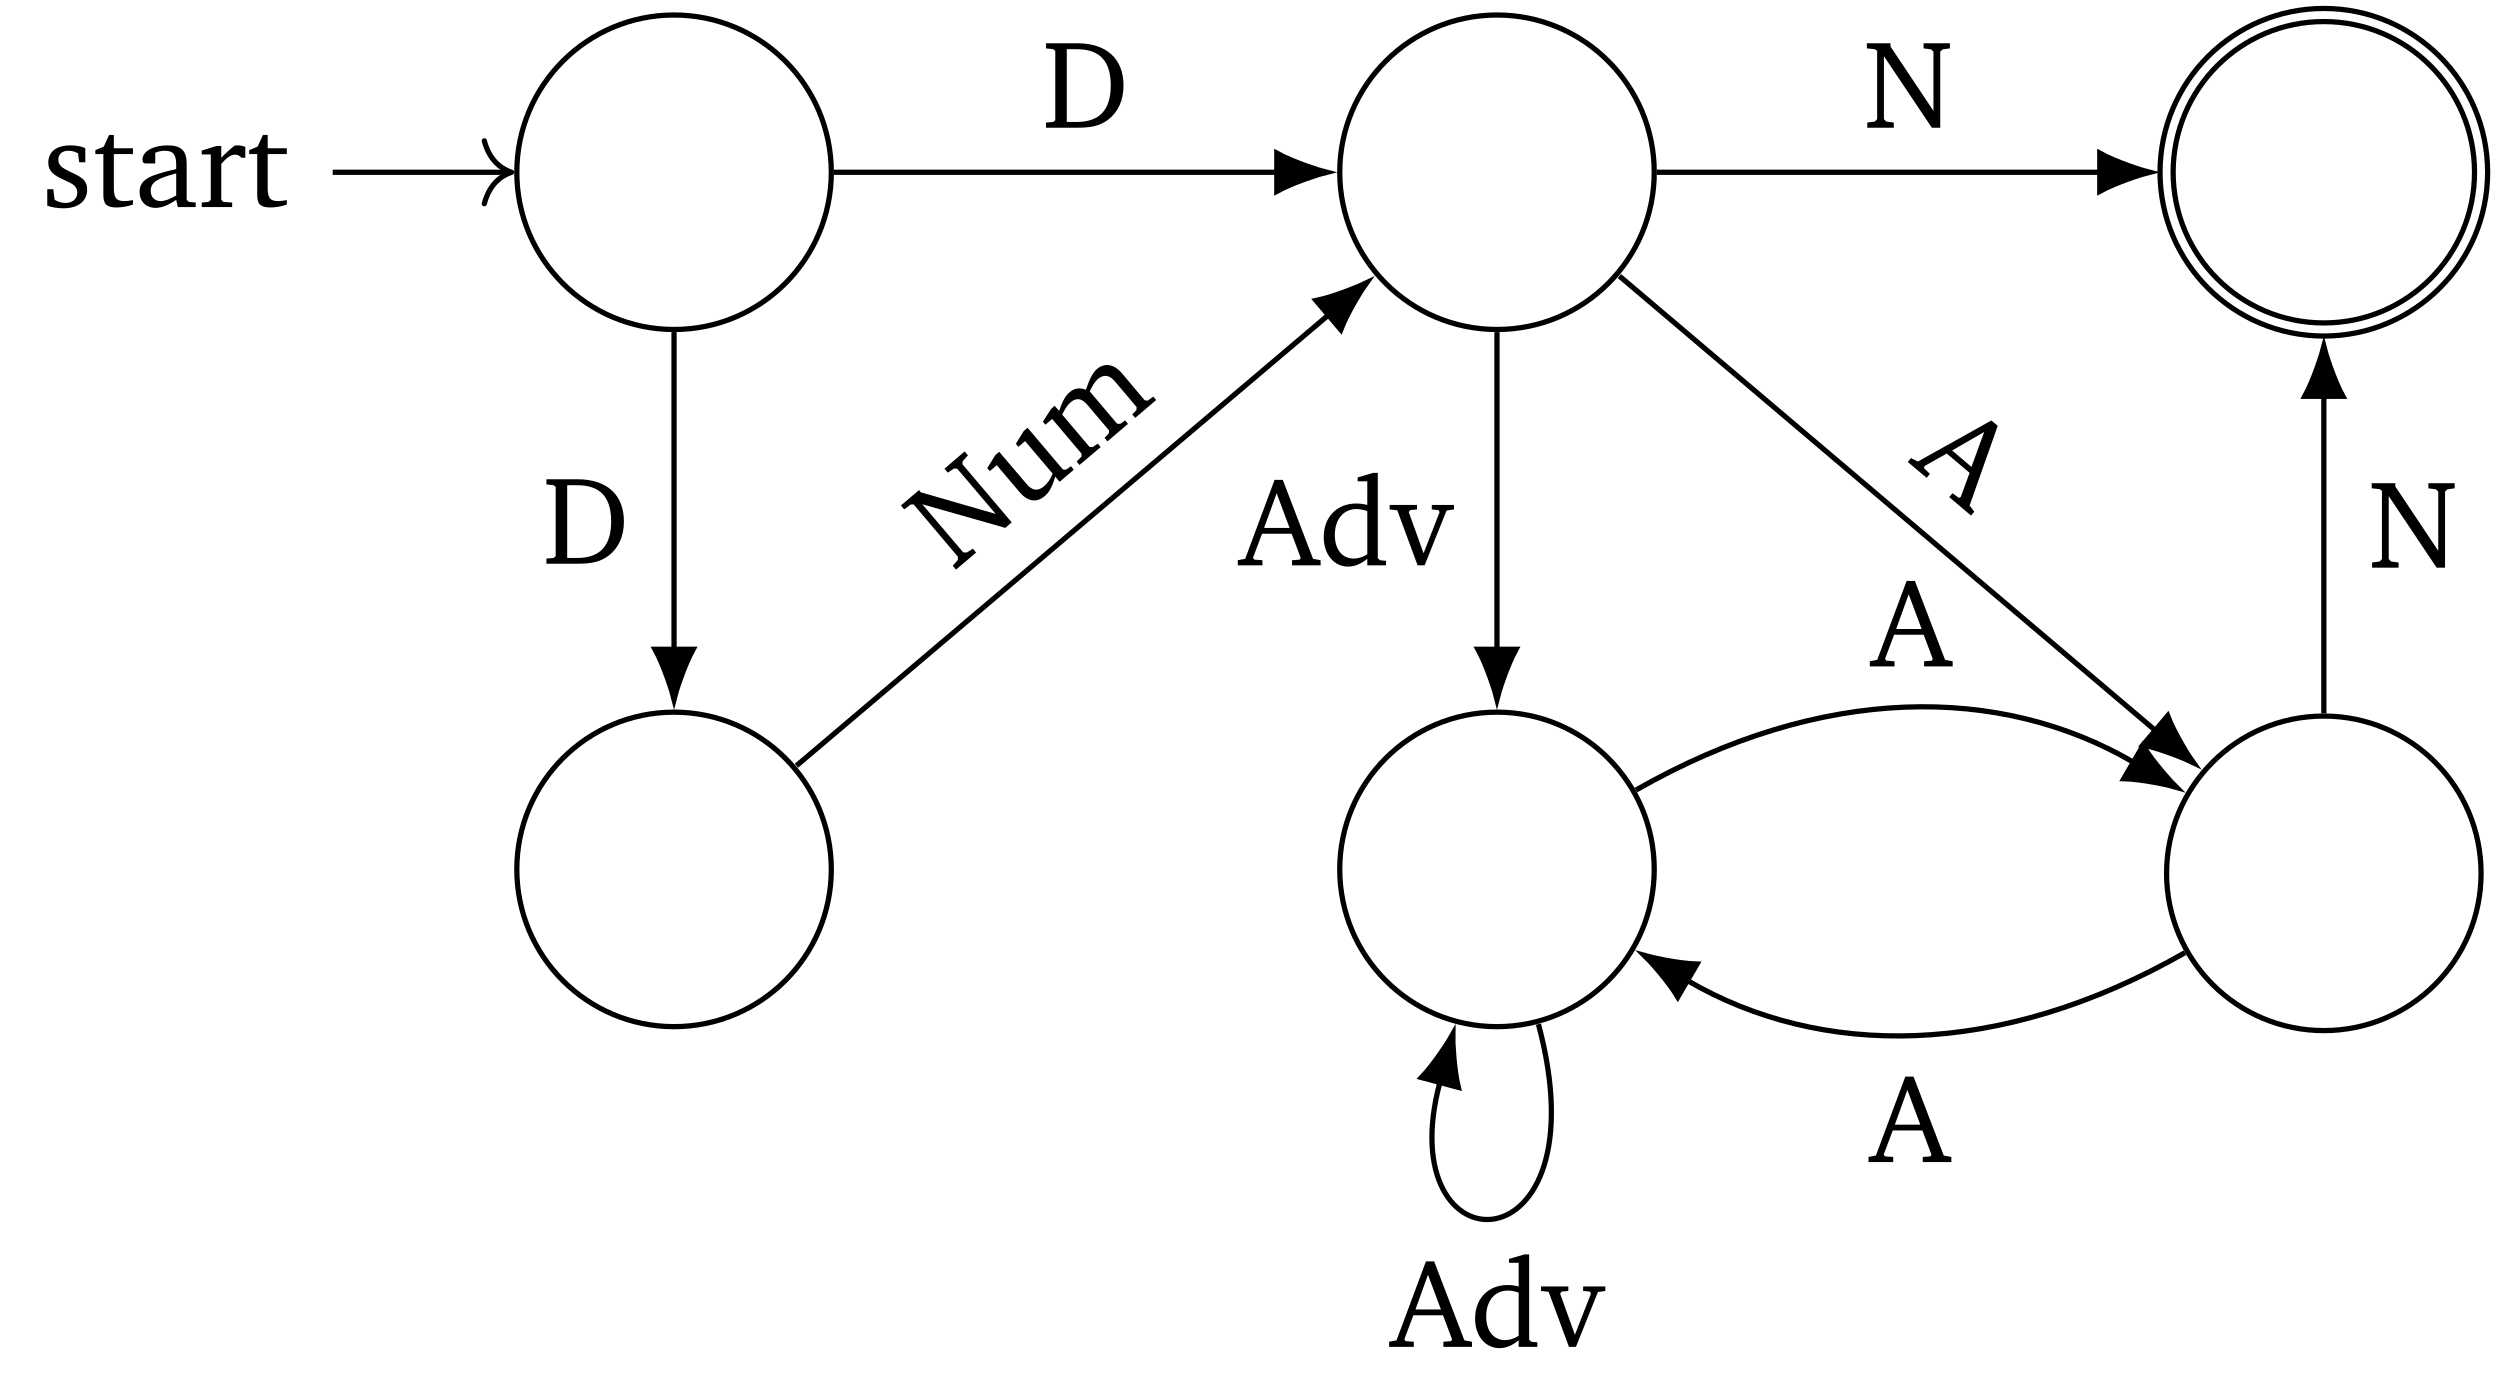
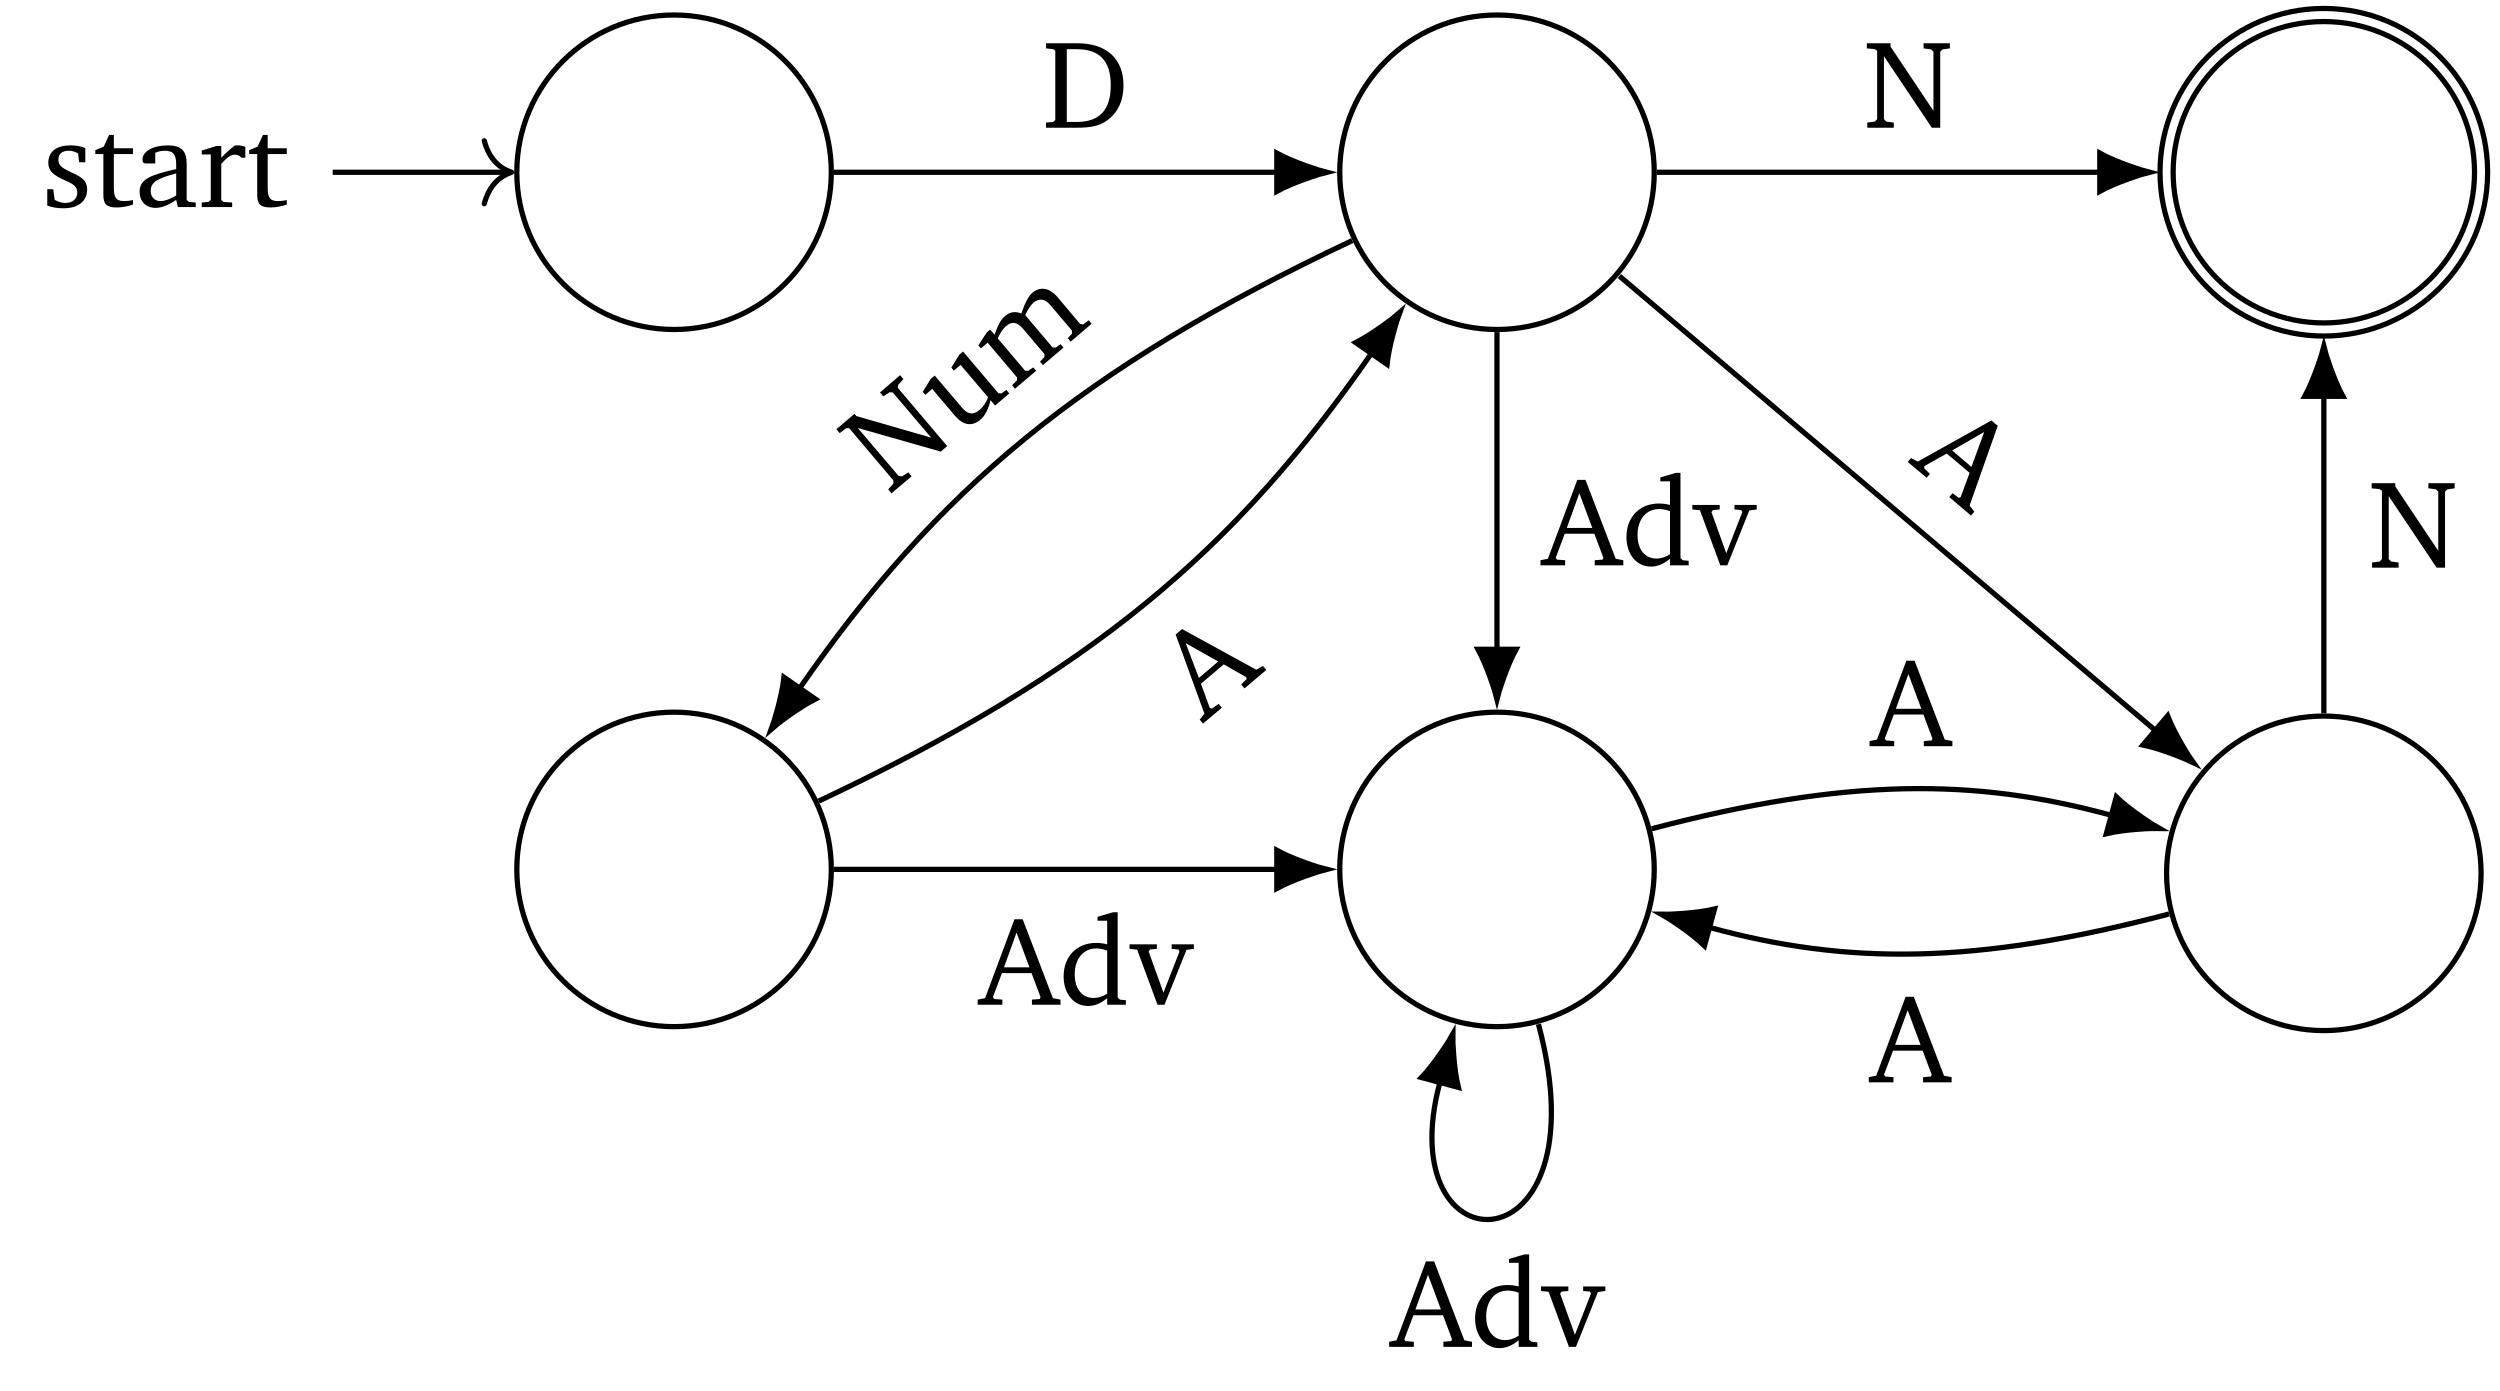
<svg xmlns="http://www.w3.org/2000/svg" xmlns:xlink="http://www.w3.org/1999/xlink" width="380.144pt" height="211.448pt" viewBox="0 0 190.072 105.724" version="1.1">
  <defs>
    <g>
      <symbol overflow="visible" id="glyph0-0">
        <path style="stroke:none;" d="" />
      </symbol>
      <symbol overflow="visible" id="glyph0-1">
        <path style="stroke:none;" d="M 3.297 -4.484 C 2.969 -4.625 2.594 -4.688 2.172 -4.688 C 1.078 -4.688 0.484 -4.203 0.484 -3.359 C 0.484 -2.719 0.906 -2.406 1.719 -2.047 C 2.344 -1.766 2.688 -1.594 2.688 -1.094 C 2.688 -0.641 2.344 -0.312 1.781 -0.312 C 1.516 -0.312 1.25 -0.391 0.969 -0.547 L 0.859 -1.359 L 0.406 -1.359 L 0.406 -0.109 C 0.734 0.016 1.156 0.094 1.641 0.094 C 2.766 0.094 3.438 -0.453 3.438 -1.344 C 3.438 -1.703 3.297 -1.984 3.062 -2.172 C 2.75 -2.422 2.391 -2.562 2.062 -2.719 C 1.516 -2.984 1.25 -3.188 1.25 -3.594 C 1.25 -4.031 1.531 -4.281 2.031 -4.281 C 2.266 -4.281 2.5 -4.219 2.75 -4.078 L 2.828 -3.406 L 3.297 -3.406 Z M 3.297 -4.484 " />
      </symbol>
      <symbol overflow="visible" id="glyph0-2">
        <path style="stroke:none;" d="M 0.844 -4.031 L 0.844 -0.938 C 0.844 -0.266 1.047 0.031 1.844 0.031 C 2.203 0.031 2.641 -0.031 3.094 -0.188 L 3.094 -0.531 C 2.875 -0.484 2.656 -0.453 2.422 -0.453 C 1.766 -0.453 1.641 -0.781 1.641 -1.5 L 1.641 -4.031 L 3.094 -4.031 L 3.094 -4.469 L 1.641 -4.469 L 1.641 -5.484 L 1.281 -5.484 L 0.875 -4.594 L 0.234 -4.328 L 0.234 -4.031 Z M 0.844 -4.031 " />
      </symbol>
      <symbol overflow="visible" id="glyph0-3">
        <path style="stroke:none;" d="M 3.188 -0.547 L 3.312 0 L 4.672 0 L 4.672 -0.344 L 4.156 -0.391 L 3.984 -0.547 L 3.984 -3.312 C 3.984 -4.281 3.562 -4.688 2.562 -4.688 C 1.359 -4.688 0.625 -4.203 0.625 -3.609 C 0.625 -3.391 0.703 -3.312 0.922 -3.312 L 1.594 -3.312 L 1.594 -4.125 C 1.844 -4.234 2.078 -4.281 2.312 -4.281 C 3 -4.281 3.188 -3.953 3.188 -3.203 L 3.188 -2.891 C 1.281 -2.438 0.406 -2.156 0.406 -1.156 C 0.406 -0.438 0.875 0.062 1.625 0.062 C 2.078 0.062 2.594 -0.141 3.188 -0.547 Z M 3.188 -0.875 C 2.719 -0.609 2.328 -0.453 2.016 -0.453 C 1.531 -0.453 1.25 -0.766 1.25 -1.234 C 1.25 -1.938 1.844 -2.188 3.188 -2.562 Z M 3.188 -0.875 " />
      </symbol>
      <symbol overflow="visible" id="glyph0-4">
        <path style="stroke:none;" d="M 0.281 0 L 2.594 0 L 2.594 -0.344 L 1.922 -0.391 L 1.766 -0.547 L 1.766 -3.281 C 2.156 -3.734 2.484 -3.984 2.797 -3.984 C 3 -3.984 3.172 -3.906 3.297 -3.75 L 3.594 -3.75 L 3.594 -4.578 C 3.391 -4.656 3.219 -4.688 3.016 -4.688 C 2.938 -4.688 2.859 -4.688 2.781 -4.672 C 2.438 -4.406 2.094 -4.094 1.766 -3.75 L 1.766 -4.641 L 1.391 -4.641 L 0.281 -4.297 L 0.281 -4 L 0.969 -4 L 0.969 -0.547 L 0.797 -0.391 L 0.281 -0.344 Z M 0.281 0 " />
      </symbol>
      <symbol overflow="visible" id="glyph0-5">
        <path style="stroke:none;" d="M 2.672 -6.422 L 0.312 -6.422 L 0.312 -6.031 L 0.859 -5.969 L 1.016 -5.844 L 1.016 -0.578 L 0.859 -0.438 L 0.312 -0.391 L 0.312 0 L 2.672 0 C 3.641 0 4.359 -0.109 5.016 -0.594 C 5.797 -1.188 6.203 -2.078 6.203 -3.219 C 6.203 -5.219 4.938 -6.422 2.672 -6.422 Z M 1.891 -5.969 L 2.641 -5.969 C 4.391 -5.969 5.234 -5.078 5.234 -3.219 C 5.234 -1.359 4.391 -0.438 2.641 -0.438 L 1.891 -0.438 Z M 1.891 -5.969 " />
      </symbol>
      <symbol overflow="visible" id="glyph0-6">
        <path style="stroke:none;" d="M 0.281 0 L 2.297 0 L 2.297 -0.391 L 1.719 -0.469 L 1.547 -0.656 L 1.547 -5.438 L 5.188 0 L 5.828 0 L 5.828 -5.781 L 6 -5.953 L 6.562 -6.031 L 6.562 -6.422 L 4.562 -6.422 L 4.562 -6.031 L 5.141 -5.953 L 5.312 -5.781 L 5.312 -1.281 L 2.047 -6.172 L 2.047 -6.422 L 0.25 -6.422 L 0.25 -6.031 L 0.859 -5.969 L 1.031 -5.844 L 1.031 -0.656 L 0.859 -0.469 L 0.281 -0.391 Z M 0.281 0 " />
      </symbol>
      <symbol overflow="visible" id="glyph0-7">
        <path style="stroke:none;" d="M 2.719 -6.5 L 0.484 -0.5 L -0.078 -0.391 L -0.078 0 L 1.797 0 L 1.797 -0.391 L 1.172 -0.438 L 1.078 -0.578 L 1.766 -2.406 L 4.016 -2.406 L 4.703 -0.578 L 4.641 -0.438 L 4.047 -0.391 L 4.047 0 L 6.219 0 L 6.219 -0.391 L 5.641 -0.5 L 3.344 -6.5 Z M 2.875 -5.484 L 3.859 -2.844 L 1.922 -2.844 Z M 2.875 -5.484 " />
      </symbol>
      <symbol overflow="visible" id="glyph0-8">
        <path style="stroke:none;" d="M 3.656 -6.391 L 3.656 -4.594 C 3.359 -4.672 3.078 -4.703 2.812 -4.703 C 1.359 -4.703 0.344 -3.688 0.344 -2.156 C 0.344 -0.812 1.141 0.094 2.188 0.094 C 2.719 0.094 3.172 -0.109 3.656 -0.5 L 3.656 0 L 5.078 0 L 5.078 -0.344 L 4.625 -0.391 L 4.453 -0.547 L 4.453 -7.031 L 4.094 -7.031 L 2.922 -6.688 L 2.922 -6.391 Z M 3.656 -0.844 C 3.312 -0.625 2.969 -0.516 2.625 -0.516 C 1.766 -0.516 1.188 -1.188 1.188 -2.312 C 1.188 -3.516 1.859 -4.281 2.828 -4.281 C 3.047 -4.281 3.344 -4.234 3.656 -4.125 Z M 3.656 -0.844 " />
      </symbol>
      <symbol overflow="visible" id="glyph0-9">
        <path style="stroke:none;" d="M -0.047 -4.594 L -0.047 -4.25 L 0.531 -4.188 L 2.078 0 L 2.609 0 L 4.281 -4.172 L 4.844 -4.25 L 4.844 -4.594 L 3.156 -4.594 L 3.156 -4.25 L 3.672 -4.203 L 3.75 -4.047 L 2.531 -0.922 L 1.406 -4.047 L 1.516 -4.203 L 2.031 -4.25 L 2.031 -4.594 Z M -0.047 -4.594 " />
      </symbol>
      <symbol overflow="visible" id="glyph1-0">
        <path style="stroke:none;" d="" />
      </symbol>
      <symbol overflow="visible" id="glyph1-1">
-         <path style="stroke:none;" d="M 6.297 -3.203 L 0.703 -0.078 L 0.188 -0.344 L -0.062 -0.047 L 1.375 1.156 L 1.625 0.859 L 1.188 0.438 L 1.203 0.266 L 2.906 -0.688 L 4.641 0.781 L 3.969 2.609 L 3.828 2.688 L 3.344 2.328 L 3.094 2.625 L 4.75 4.031 L 5 3.734 L 4.641 3.266 L 6.781 -2.797 Z M 5.75 -2.328 L 4.781 0.328 L 3.312 -0.922 Z M 5.75 -2.328 " />
+         <path style="stroke:none;" d="M 0.219 -0.188 L 1.75 -1.484 L 1.5 -1.781 L 1.031 -1.484 L 0.766 -1.5 L -2.344 -5.156 L 3.969 -3.359 L 4.453 -3.781 L 0.703 -8.203 L 0.734 -8.438 L 1.125 -8.875 L 0.875 -9.172 L -0.656 -7.859 L -0.406 -7.562 L 0.078 -7.875 L 0.312 -7.859 L 3.234 -4.422 L -2.453 -6.062 L -2.594 -6.234 L -3.969 -5.062 L -3.719 -4.766 L -3.219 -5.141 L -3 -5.141 L 0.359 -1.172 L 0.359 -0.922 L -0.031 -0.484 Z M 0.219 -0.188 " />
+       </symbol>
+       <symbol overflow="visible" id="glyph1-2">
+         <path style="stroke:none;" d="M -2.016 -4.469 L -2.625 -3.484 L -2.438 -3.25 L -1.906 -3.703 L -0.172 -1.656 C 0.453 -0.922 1.125 -0.828 1.75 -1.359 C 2.109 -1.656 2.359 -2.156 2.531 -2.844 L 2.875 -2.438 L 3.953 -3.359 L 3.734 -3.625 L 3.359 -3.359 L 3.125 -3.375 L 0.438 -6.547 L 0.156 -6.312 L -0.453 -5.328 L -0.266 -5.094 L 0.25 -5.531 L 2.344 -3.062 C 2.188 -2.656 1.969 -2.344 1.703 -2.109 C 1.203 -1.688 0.781 -1.766 0.344 -2.297 L -1.719 -4.719 Z M -2.016 -4.469 " />
+       </symbol>
+       <symbol overflow="visible" id="glyph1-3">
+         <path style="stroke:none;" d="M 0.703 -5.906 C 0.25 -6.094 -0.172 -6.031 -0.531 -5.719 C -0.844 -5.469 -1.094 -5 -1.328 -4.297 L -1.672 -4.688 L -1.938 -4.453 L -2.562 -3.484 L -2.375 -3.25 L -1.859 -3.688 L 0.375 -1.047 L 0.375 -0.828 L 0 -0.453 L 0.219 -0.188 L 1.828 -1.547 L 1.609 -1.812 L 1.219 -1.547 L 0.984 -1.562 L -1.094 -4.016 C -0.891 -4.438 -0.703 -4.75 -0.453 -4.953 C -0.016 -5.328 0.391 -5.266 0.828 -4.75 L 2.469 -2.812 L 2.453 -2.594 L 2.125 -2.25 L 2.344 -1.984 L 3.906 -3.312 L 3.688 -3.578 L 3.312 -3.312 L 3.078 -3.328 L 1 -5.781 C 1.188 -6.203 1.391 -6.516 1.609 -6.719 C 2.062 -7.094 2.484 -7.047 2.922 -6.531 L 4.562 -4.594 L 4.547 -4.359 L 4.234 -4.031 L 4.453 -3.766 L 6.047 -5.125 L 5.828 -5.391 L 5.406 -5.078 L 5.172 -5.109 L 3.438 -7.172 C 2.812 -7.891 2.109 -7.969 1.531 -7.469 C 1.25 -7.234 0.969 -6.703 0.703 -5.906 Z M 0.703 -5.906 " />
+       </symbol>
+       <symbol overflow="visible" id="glyph1-4">
+         <path style="stroke:none;" d="M -2.141 -6.719 L 0.047 -0.703 L -0.312 -0.25 L -0.062 0.047 L 1.375 -1.156 L 1.125 -1.453 L 0.625 -1.094 L 0.453 -1.141 L -0.219 -2.984 L 1.516 -4.453 L 3.219 -3.484 L 3.266 -3.344 L 2.844 -2.922 L 3.094 -2.625 L 4.75 -4.031 L 4.5 -4.328 L 3.984 -4.047 L -1.656 -7.141 Z M -1.375 -6.062 L 1.094 -4.672 L -0.375 -3.422 Z M -1.375 -6.062 " />
      </symbol>
      <symbol overflow="visible" id="glyph2-0">
        <path style="stroke:none;" d="" />
      </symbol>
      <symbol overflow="visible" id="glyph2-1">
-         <path style="stroke:none;" d="M 0.219 -0.188 L 1.75 -1.484 L 1.5 -1.781 L 1.031 -1.484 L 0.766 -1.5 L -2.344 -5.156 L 3.969 -3.359 L 4.453 -3.781 L 0.703 -8.203 L 0.734 -8.438 L 1.125 -8.875 L 0.875 -9.172 L -0.656 -7.859 L -0.406 -7.562 L 0.078 -7.875 L 0.312 -7.859 L 3.234 -4.422 L -2.453 -6.062 L -2.594 -6.234 L -3.969 -5.062 L -3.719 -4.766 L -3.219 -5.141 L -3 -5.141 L 0.359 -1.172 L 0.359 -0.922 L -0.031 -0.484 Z M 0.219 -0.188 " />
-       </symbol>
-       <symbol overflow="visible" id="glyph2-2">
-         <path style="stroke:none;" d="M -2.016 -4.469 L -2.625 -3.484 L -2.438 -3.25 L -1.906 -3.703 L -0.172 -1.656 C 0.453 -0.922 1.125 -0.828 1.75 -1.359 C 2.109 -1.656 2.359 -2.156 2.531 -2.844 L 2.875 -2.438 L 3.953 -3.359 L 3.734 -3.625 L 3.359 -3.359 L 3.125 -3.375 L 0.438 -6.547 L 0.156 -6.312 L -0.453 -5.328 L -0.266 -5.094 L 0.25 -5.531 L 2.344 -3.062 C 2.188 -2.656 1.969 -2.344 1.703 -2.109 C 1.203 -1.688 0.781 -1.766 0.344 -2.297 L -1.719 -4.719 Z M -2.016 -4.469 " />
-       </symbol>
-       <symbol overflow="visible" id="glyph2-3">
-         <path style="stroke:none;" d="M 0.703 -5.906 C 0.25 -6.094 -0.172 -6.031 -0.531 -5.719 C -0.844 -5.469 -1.094 -5 -1.328 -4.297 L -1.672 -4.688 L -1.938 -4.453 L -2.562 -3.484 L -2.375 -3.25 L -1.859 -3.688 L 0.375 -1.047 L 0.375 -0.828 L 0 -0.453 L 0.219 -0.188 L 1.828 -1.547 L 1.609 -1.812 L 1.219 -1.547 L 0.984 -1.562 L -1.094 -4.016 C -0.891 -4.438 -0.703 -4.75 -0.453 -4.953 C -0.016 -5.328 0.391 -5.266 0.828 -4.75 L 2.469 -2.812 L 2.453 -2.594 L 2.125 -2.25 L 2.344 -1.984 L 3.906 -3.312 L 3.688 -3.578 L 3.312 -3.312 L 3.078 -3.328 L 1 -5.781 C 1.188 -6.203 1.391 -6.516 1.609 -6.719 C 2.062 -7.094 2.484 -7.047 2.922 -6.531 L 4.562 -4.594 L 4.547 -4.359 L 4.234 -4.031 L 4.453 -3.766 L 6.047 -5.125 L 5.828 -5.391 L 5.406 -5.078 L 5.172 -5.109 L 3.438 -7.172 C 2.812 -7.891 2.109 -7.969 1.531 -7.469 C 1.25 -7.234 0.969 -6.703 0.703 -5.906 Z M 0.703 -5.906 " />
+         <path style="stroke:none;" d="M 6.297 -3.203 L 0.703 -0.078 L 0.188 -0.344 L -0.062 -0.047 L 1.375 1.156 L 1.625 0.859 L 1.188 0.438 L 1.203 0.266 L 2.906 -0.688 L 4.641 0.781 L 3.969 2.609 L 3.828 2.688 L 3.344 2.328 L 3.094 2.625 L 4.75 4.031 L 5 3.734 L 4.641 3.266 L 6.781 -2.797 Z M 5.75 -2.328 L 4.781 0.328 L 3.312 -0.922 Z M 5.75 -2.328 " />
      </symbol>
    </g>
    <clipPath id="clip1">
      <path d="M 144 0 L 190.07 0 L 190.07 45 L 144 45 Z M 144 0 " />
    </clipPath>
    <clipPath id="clip2">
      <path d="M 156 0 L 190.07 0 L 190.07 34 L 156 34 Z M 156 0 " />
    </clipPath>
    <clipPath id="clip3">
      <path d="M 159 48 L 190.07 48 L 190.07 84 L 159 84 Z M 159 48 " />
    </clipPath>
  </defs>
  <g id="surface1">
    <path style="fill:none;stroke-width:0.399;stroke-linecap:butt;stroke-linejoin:miter;stroke:rgb(0%,0%,0%);stroke-opacity:1;stroke-miterlimit:10;" d="M 11.956 -0.001 C 11.956 6.601 6.605 11.956 -0.001 11.956 C -6.602 11.956 -11.954 6.601 -11.954 -0.001 C -11.954 -6.602 -6.602 -11.954 -0.001 -11.954 C 6.605 -11.954 11.956 -6.602 11.956 -0.001 Z M 11.956 -0.001 " transform="matrix(1,0,0,-1,51.247,13.097)" />
    <path style="fill:none;stroke-width:0.399;stroke-linecap:butt;stroke-linejoin:miter;stroke:rgb(0%,0%,0%);stroke-opacity:1;stroke-miterlimit:10;" d="M -25.954 -0.001 L -12.552 -0.001 " transform="matrix(1,0,0,-1,51.247,13.097)" />
    <path style="fill:none;stroke-width:0.399;stroke-linecap:round;stroke-linejoin:round;stroke:rgb(0%,0%,0%);stroke-opacity:1;stroke-miterlimit:10;" d="M -2.073 2.39 C -1.694 0.956 -0.85 0.281 0.001 -0.001 C -0.85 -0.278 -1.694 -0.958 -2.073 -2.391 " transform="matrix(1,0,0,-1,38.8931,13.097)" />
    <g style="fill:rgb(0%,0%,0%);fill-opacity:1;">
      <use xlink:href="#glyph0-1" x="3.188" y="15.742" />
      <use xlink:href="#glyph0-2" x="7.014" y="15.742" />
      <use xlink:href="#glyph0-3" x="10.208" y="15.742" />
      <use xlink:href="#glyph0-4" x="15.057" y="15.742" />
      <use xlink:href="#glyph0-2" x="18.711" y="15.742" />
    </g>
    <path style="fill:none;stroke-width:0.399;stroke-linecap:butt;stroke-linejoin:miter;stroke:rgb(0%,0%,0%);stroke-opacity:1;stroke-miterlimit:10;" d="M 74.523 -0.001 C 74.523 6.601 69.171 11.956 62.566 11.956 C 55.964 11.956 50.612 6.601 50.612 -0.001 C 50.612 -6.602 55.964 -11.954 62.566 -11.954 C 69.171 -11.954 74.523 -6.602 74.523 -0.001 Z M 74.523 -0.001 " transform="matrix(1,0,0,-1,51.247,13.097)" />
    <g clip-path="url(#clip1)" clip-rule="nonzero">
      <path style="fill:none;stroke-width:1.395;stroke-linecap:butt;stroke-linejoin:miter;stroke:rgb(0%,0%,0%);stroke-opacity:1;stroke-miterlimit:10;" d="M 137.386 -0.001 C 137.386 6.601 132.034 11.956 125.433 11.956 C 118.831 11.956 113.476 6.601 113.476 -0.001 C 113.476 -6.602 118.831 -11.954 125.433 -11.954 C 132.034 -11.954 137.386 -6.602 137.386 -0.001 Z M 137.386 -0.001 " transform="matrix(1,0,0,-1,51.247,13.097)" />
    </g>
    <g clip-path="url(#clip2)" clip-rule="nonzero">
      <path style="fill:none;stroke-width:0.598;stroke-linecap:butt;stroke-linejoin:miter;stroke:rgb(100%,100%,100%);stroke-opacity:1;stroke-miterlimit:10;" d="M 137.386 -0.001 C 137.386 6.601 132.034 11.956 125.433 11.956 C 118.831 11.956 113.476 6.601 113.476 -0.001 C 113.476 -6.602 118.831 -11.954 125.433 -11.954 C 132.034 -11.954 137.386 -6.602 137.386 -0.001 Z M 137.386 -0.001 " transform="matrix(1,0,0,-1,51.247,13.097)" />
    </g>
    <path style="fill:none;stroke-width:0.399;stroke-linecap:butt;stroke-linejoin:miter;stroke:rgb(0%,0%,0%);stroke-opacity:1;stroke-miterlimit:10;" d="M 11.956 -53.001 C 11.956 -46.399 6.605 -41.048 -0.001 -41.048 C -6.602 -41.048 -11.954 -46.399 -11.954 -53.001 C -11.954 -59.606 -6.602 -64.958 -0.001 -64.958 C 6.605 -64.958 11.956 -59.606 11.956 -53.001 Z M 11.956 -53.001 " transform="matrix(1,0,0,-1,51.247,13.097)" />
    <path style="fill:none;stroke-width:0.399;stroke-linecap:butt;stroke-linejoin:miter;stroke:rgb(0%,0%,0%);stroke-opacity:1;stroke-miterlimit:10;" d="M 74.523 -53.001 C 74.523 -46.399 69.171 -41.048 62.566 -41.048 C 55.964 -41.048 50.612 -46.399 50.612 -53.001 C 50.612 -59.606 55.964 -64.958 62.566 -64.958 C 69.171 -64.958 74.523 -59.606 74.523 -53.001 Z M 74.523 -53.001 " transform="matrix(1,0,0,-1,51.247,13.097)" />
    <g clip-path="url(#clip3)" clip-rule="nonzero">
      <path style="fill:none;stroke-width:0.399;stroke-linecap:butt;stroke-linejoin:miter;stroke:rgb(0%,0%,0%);stroke-opacity:1;stroke-miterlimit:10;" d="M 137.386 -53.301 C 137.386 -46.7 132.034 -41.344 125.433 -41.344 C 118.831 -41.344 113.476 -46.7 113.476 -53.301 C 113.476 -59.903 118.831 -65.258 125.433 -65.258 C 132.034 -65.258 137.386 -59.903 137.386 -53.301 Z M 137.386 -53.301 " transform="matrix(1,0,0,-1,51.247,13.097)" />
    </g>
    <path style="fill:none;stroke-width:0.399;stroke-linecap:butt;stroke-linejoin:miter;stroke:rgb(0%,0%,0%);stroke-opacity:1;stroke-miterlimit:10;" d="M 12.155 -0.001 L 45.827 -0.001 " transform="matrix(1,0,0,-1,51.247,13.097)" />
    <path style="fill-rule:nonzero;fill:rgb(0%,0%,0%);fill-opacity:1;stroke-width:0.399;stroke-linecap:butt;stroke-linejoin:miter;stroke:rgb(0%,0%,0%);stroke-opacity:1;stroke-miterlimit:10;" d="M 3.76 -0.001 C 3.299 0.113 1.268 0.753 -0.002 1.449 L -0.002 -1.446 C 1.268 -0.751 3.299 -0.114 3.76 -0.001 Z M 3.76 -0.001 " transform="matrix(1,0,0,-1,97.07603,13.097)" />
    <g style="fill:rgb(0%,0%,0%);fill-opacity:1;">
      <use xlink:href="#glyph0-5" x="79.216" y="9.71" />
    </g>
-     <path style="fill:none;stroke-width:0.399;stroke-linecap:butt;stroke-linejoin:miter;stroke:rgb(0%,0%,0%);stroke-opacity:1;stroke-miterlimit:10;" d="M -0.001 -12.153 L -0.001 -36.266 " transform="matrix(1,0,0,-1,51.247,13.097)" />
-     <path style="fill-rule:nonzero;fill:rgb(0%,0%,0%);fill-opacity:1;stroke-width:0.399;stroke-linecap:butt;stroke-linejoin:miter;stroke:rgb(0%,0%,0%);stroke-opacity:1;stroke-miterlimit:10;" d="M 3.763 -0.001 C 3.298 0.112 1.267 0.753 0.002 1.448 L 0.002 -1.446 C 1.267 -0.751 3.298 -0.114 3.763 -0.001 Z M 3.763 -0.001 " transform="matrix(0,1,1,0,51.247,49.36171)" />
-     <g style="fill:rgb(0%,0%,0%);fill-opacity:1;">
-       <use xlink:href="#glyph0-5" x="41.232" y="42.859" />
-     </g>
    <path style="fill:none;stroke-width:0.399;stroke-linecap:butt;stroke-linejoin:miter;stroke:rgb(0%,0%,0%);stroke-opacity:1;stroke-miterlimit:10;" d="M 74.722 -0.001 L 108.398 -0.001 " transform="matrix(1,0,0,-1,51.247,13.097)" />
    <path style="fill-rule:nonzero;fill:rgb(0%,0%,0%);fill-opacity:1;stroke-width:0.399;stroke-linecap:butt;stroke-linejoin:miter;stroke:rgb(0%,0%,0%);stroke-opacity:1;stroke-miterlimit:10;" d="M 3.76 -0.001 C 3.299 0.113 1.268 0.753 0.002 1.449 L 0.002 -1.446 C 1.268 -0.751 3.299 -0.114 3.76 -0.001 Z M 3.76 -0.001 " transform="matrix(1,0,0,-1,159.6426,13.097)" />
    <g style="fill:rgb(0%,0%,0%);fill-opacity:1;">
      <use xlink:href="#glyph0-6" x="141.686" y="9.71" />
    </g>
+     <path style="fill:none;stroke-width:0.399;stroke-linecap:butt;stroke-linejoin:miter;stroke:rgb(0%,0%,0%);stroke-opacity:1;stroke-miterlimit:10;" d="M 51.566 -5.192 C 30.855 -14.969 19.983 -24.176 9.55 -39.227 " transform="matrix(1,0,0,-1,51.247,13.097)" />
+     <path style="fill-rule:nonzero;fill:rgb(0%,0%,0%);fill-opacity:1;stroke-width:0.399;stroke-linecap:butt;stroke-linejoin:miter;stroke:rgb(0%,0%,0%);stroke-opacity:1;stroke-miterlimit:10;" d="M 3.76 0.001 C 3.298 0.112 1.27 0.752 -0 1.447 L -0.001 -1.448 C 1.269 -0.753 3.299 -0.115 3.76 0.001 Z M 3.76 0.001 " transform="matrix(-0.57063,0.82307,0.82307,0.57063,60.79725,52.32303)" />
+     <g style="fill:rgb(0%,0%,0%);fill-opacity:1;">
+       <use xlink:href="#glyph1-1" x="67.56" y="37.695" />
+       <use xlink:href="#glyph1-2" x="72.782" y="33.272" />
+       <use xlink:href="#glyph1-3" x="76.948" y="29.742" />
+     </g>
    <path style="fill:none;stroke-width:0.399;stroke-linecap:butt;stroke-linejoin:miter;stroke:rgb(0%,0%,0%);stroke-opacity:1;stroke-miterlimit:10;" d="M 62.566 -12.153 L 62.566 -36.266 " transform="matrix(1,0,0,-1,51.247,13.097)" />
    <path style="fill-rule:nonzero;fill:rgb(0%,0%,0%);fill-opacity:1;stroke-width:0.399;stroke-linecap:butt;stroke-linejoin:miter;stroke:rgb(0%,0%,0%);stroke-opacity:1;stroke-miterlimit:10;" d="M 3.763 -0.001 C 3.298 0.112 1.267 0.753 0.002 1.448 L 0.002 -1.446 C 1.267 -0.751 3.298 -0.114 3.763 -0.001 Z M 3.763 -0.001 " transform="matrix(0,1,1,0,113.8136,49.36171)" />
    <g style="fill:rgb(0%,0%,0%);fill-opacity:1;">
-       <use xlink:href="#glyph0-7" x="94.186" y="42.984" />
-       <use xlink:href="#glyph0-8" x="100.298" y="42.984" />
-       <use xlink:href="#glyph0-9" x="105.701" y="42.984" />
+       <use xlink:href="#glyph0-7" x="117.2" y="42.984" />
+       <use xlink:href="#glyph0-8" x="123.312" y="42.984" />
+       <use xlink:href="#glyph0-9" x="128.715" y="42.984" />
    </g>
    <path style="fill:none;stroke-width:0.399;stroke-linecap:butt;stroke-linejoin:miter;stroke:rgb(0%,0%,0%);stroke-opacity:1;stroke-miterlimit:10;" d="M 71.874 -7.891 L 112.616 -42.434 " transform="matrix(1,0,0,-1,51.247,13.097)" />
    <path style="fill-rule:nonzero;fill:rgb(0%,0%,0%);fill-opacity:1;stroke-width:0.399;stroke-linecap:butt;stroke-linejoin:miter;stroke:rgb(0%,0%,0%);stroke-opacity:1;stroke-miterlimit:10;" d="M 3.76 0 C 3.299 0.11 1.271 0.752 -0 1.445 L 0.002 -1.446 C 1.268 -0.75 3.3 -0.114 3.76 0 Z M 3.76 0 " transform="matrix(0.7657,0.64925,0.64925,-0.7657,163.8631,55.5321)" />
    <g style="fill:rgb(0%,0%,0%);fill-opacity:1;">
-       <use xlink:href="#glyph1-1" x="145.105" y="35.17" />
+       <use xlink:href="#glyph2-1" x="145.105" y="35.17" />
    </g>
-     <path style="fill:none;stroke-width:0.399;stroke-linecap:butt;stroke-linejoin:miter;stroke:rgb(0%,0%,0%);stroke-opacity:1;stroke-miterlimit:10;" d="M 9.308 -45.118 L 49.749 -10.856 " transform="matrix(1,0,0,-1,51.247,13.097)" />
-     <path style="fill-rule:nonzero;fill:rgb(0%,0%,0%);fill-opacity:1;stroke-width:0.399;stroke-linecap:butt;stroke-linejoin:miter;stroke:rgb(0%,0%,0%);stroke-opacity:1;stroke-miterlimit:10;" d="M 3.761 -0.002 C 3.299 0.115 1.269 0.753 -0.001 1.446 L 0.001 -1.448 C 1.269 -0.752 3.301 -0.112 3.761 -0.002 Z M 3.761 -0.002 " transform="matrix(0.7657,-0.64868,-0.64868,-0.7657,100.9976,23.95433)" />
+     <path style="fill:none;stroke-width:0.399;stroke-linecap:butt;stroke-linejoin:miter;stroke:rgb(0%,0%,0%);stroke-opacity:1;stroke-miterlimit:10;" d="M 10.999 -47.809 C 31.71 -38.036 42.585 -28.825 53.015 -13.778 " transform="matrix(1,0,0,-1,51.247,13.097)" />
+     <path style="fill-rule:nonzero;fill:rgb(0%,0%,0%);fill-opacity:1;stroke-width:0.399;stroke-linecap:butt;stroke-linejoin:miter;stroke:rgb(0%,0%,0%);stroke-opacity:1;stroke-miterlimit:10;" d="M 3.762 -0 C 3.3 0.111 1.269 0.754 0.002 1.446 L -0.001 -1.446 C 1.269 -0.751 3.298 -0.113 3.762 -0 Z M 3.762 -0 " transform="matrix(0.57063,-0.82307,-0.82307,-0.57063,104.2633,26.87325)" />
    <g style="fill:rgb(0%,0%,0%);fill-opacity:1;">
-       <use xlink:href="#glyph2-1" x="72.465" y="43.494" />
-       <use xlink:href="#glyph2-2" x="77.687" y="39.07" />
-       <use xlink:href="#glyph2-3" x="81.853" y="35.54" />
+       <use xlink:href="#glyph1-4" x="91.524" y="54.965" />
+     </g>
+     <path style="fill:none;stroke-width:0.399;stroke-linecap:butt;stroke-linejoin:miter;stroke:rgb(0%,0%,0%);stroke-opacity:1;stroke-miterlimit:10;" d="M 12.155 -53.001 L 45.827 -53.001 " transform="matrix(1,0,0,-1,51.247,13.097)" />
+     <path style="fill-rule:nonzero;fill:rgb(0%,0%,0%);fill-opacity:1;stroke-width:0.399;stroke-linecap:butt;stroke-linejoin:miter;stroke:rgb(0%,0%,0%);stroke-opacity:1;stroke-miterlimit:10;" d="M 3.76 0.002 C 3.299 0.111 1.268 0.752 -0.002 1.447 L -0.002 -1.448 C 1.268 -0.752 3.299 -0.112 3.76 0.002 Z M 3.76 0.002 " transform="matrix(1,0,0,-1,97.07603,66.09927)" />
+     <g style="fill:rgb(0%,0%,0%);fill-opacity:1;">
+       <use xlink:href="#glyph0-7" x="74.41" y="76.391" />
+       <use xlink:href="#glyph0-8" x="80.522" y="76.391" />
+       <use xlink:href="#glyph0-9" x="85.925" y="76.391" />
    </g>
    <path style="fill:none;stroke-width:0.399;stroke-linecap:butt;stroke-linejoin:miter;stroke:rgb(0%,0%,0%);stroke-opacity:1;stroke-miterlimit:10;" d="M 65.718 -64.766 C 70.808 -83.762 54.323 -83.762 58.226 -69.2 " transform="matrix(1,0,0,-1,51.247,13.097)" />
    <path style="fill-rule:nonzero;fill:rgb(0%,0%,0%);fill-opacity:1;stroke-width:0.399;stroke-linecap:butt;stroke-linejoin:miter;stroke:rgb(0%,0%,0%);stroke-opacity:1;stroke-miterlimit:10;" d="M 3.763 -0 C 3.301 0.114 1.269 0.752 0.001 1.446 L 0.002 -1.448 C 1.269 -0.753 3.301 -0.112 3.763 -0 Z M 3.763 -0 " transform="matrix(0.25931,-0.96782,-0.96782,-0.25931,109.473,82.29819)" />
    <g style="fill:rgb(0%,0%,0%);fill-opacity:1;">
      <use xlink:href="#glyph0-7" x="105.693" y="102.402" />
      <use xlink:href="#glyph0-8" x="111.805" y="102.402" />
      <use xlink:href="#glyph0-9" x="117.208" y="102.402" />
    </g>
-     <path style="fill:none;stroke-width:0.399;stroke-linecap:butt;stroke-linejoin:miter;stroke:rgb(0%,0%,0%);stroke-opacity:1;stroke-miterlimit:10;" d="M 73.128 -46.973 C 87.276 -38.887 100.843 -38.95 110.952 -44.852 " transform="matrix(1,0,0,-1,51.247,13.097)" />
-     <path style="fill-rule:nonzero;fill:rgb(0%,0%,0%);fill-opacity:1;stroke-width:0.399;stroke-linecap:butt;stroke-linejoin:miter;stroke:rgb(0%,0%,0%);stroke-opacity:1;stroke-miterlimit:10;" d="M 3.761 -0.002 C 3.301 0.114 1.267 0.751 -0.001 1.447 L -0.001 -1.447 C 1.268 -0.752 3.298 -0.114 3.761 -0.002 Z M 3.761 -0.002 " transform="matrix(0.86504,0.50473,0.50473,-0.86504,162.2005,57.9478)" />
+     <path style="fill:none;stroke-width:0.399;stroke-linecap:butt;stroke-linejoin:miter;stroke:rgb(0%,0%,0%);stroke-opacity:1;stroke-miterlimit:10;" d="M 74.331 -49.911 C 89.179 -46.008 98.886 -46.055 109.273 -48.887 " transform="matrix(1,0,0,-1,51.247,13.097)" />
+     <path style="fill-rule:nonzero;fill:rgb(0%,0%,0%);fill-opacity:1;stroke-width:0.399;stroke-linecap:butt;stroke-linejoin:miter;stroke:rgb(0%,0%,0%);stroke-opacity:1;stroke-miterlimit:10;" d="M 3.762 0.001 C 3.298 0.113 1.27 0.753 0.001 1.447 L 0.002 -1.446 C 1.269 -0.752 3.299 -0.113 3.762 0.001 Z M 3.762 0.001 " transform="matrix(0.96542,0.26358,0.26358,-0.96542,160.5202,61.98628)" />
    <g style="fill:rgb(0%,0%,0%);fill-opacity:1;">
-       <use xlink:href="#glyph0-7" x="142.24" y="50.666" />
+       <use xlink:href="#glyph0-7" x="142.218" y="56.733" />
    </g>
    <path style="fill:none;stroke-width:0.399;stroke-linecap:butt;stroke-linejoin:miter;stroke:rgb(0%,0%,0%);stroke-opacity:1;stroke-miterlimit:10;" d="M 125.433 -41.145 L 125.433 -17.036 " transform="matrix(1,0,0,-1,51.247,13.097)" />
    <path style="fill-rule:nonzero;fill:rgb(0%,0%,0%);fill-opacity:1;stroke-width:0.399;stroke-linecap:butt;stroke-linejoin:miter;stroke:rgb(0%,0%,0%);stroke-opacity:1;stroke-miterlimit:10;" d="M 3.762 -0.001 C 3.298 0.113 1.27 0.753 0.001 1.449 L 0.001 -1.446 C 1.27 -0.751 3.298 -0.114 3.762 -0.001 Z M 3.762 -0.001 " transform="matrix(0,-1,-1,0,176.6791,30.13344)" />
    <g style="fill:rgb(0%,0%,0%);fill-opacity:1;">
      <use xlink:href="#glyph0-6" x="180.065" y="43.158" />
    </g>
-     <path style="fill:none;stroke-width:0.399;stroke-linecap:butt;stroke-linejoin:miter;stroke:rgb(0%,0%,0%);stroke-opacity:1;stroke-miterlimit:10;" d="M 114.874 -59.333 C 100.722 -67.415 87.159 -67.352 77.046 -61.454 " transform="matrix(1,0,0,-1,51.247,13.097)" />
-     <path style="fill-rule:nonzero;fill:rgb(0%,0%,0%);fill-opacity:1;stroke-width:0.399;stroke-linecap:butt;stroke-linejoin:miter;stroke:rgb(0%,0%,0%);stroke-opacity:1;stroke-miterlimit:10;" d="M 3.76 0.001 C 3.299 0.111 1.268 0.75 -0 1.446 L -0 -1.448 C 1.269 -0.753 3.299 -0.115 3.76 0.001 Z M 3.76 0.001 " transform="matrix(-0.86504,-0.50473,-0.50473,0.86504,128.2922,74.54962)" />
+     <path style="fill:none;stroke-width:0.399;stroke-linecap:butt;stroke-linejoin:miter;stroke:rgb(0%,0%,0%);stroke-opacity:1;stroke-miterlimit:10;" d="M 113.667 -56.391 C 98.819 -60.298 89.112 -60.251 78.726 -57.415 " transform="matrix(1,0,0,-1,51.247,13.097)" />
+     <path style="fill-rule:nonzero;fill:rgb(0%,0%,0%);fill-opacity:1;stroke-width:0.399;stroke-linecap:butt;stroke-linejoin:miter;stroke:rgb(0%,0%,0%);stroke-opacity:1;stroke-miterlimit:10;" d="M 3.763 0 C 3.299 0.112 1.267 0.751 0.002 1.446 L -0.001 -1.448 C 1.27 -0.753 3.3 -0.114 3.763 0 Z M 3.763 0 " transform="matrix(-0.96542,-0.26358,-0.26358,0.96542,129.9724,70.51114)" />
    <g style="fill:rgb(0%,0%,0%);fill-opacity:1;">
-       <use xlink:href="#glyph0-7" x="142.139" y="88.353" />
+       <use xlink:href="#glyph0-7" x="142.161" y="82.286" />
    </g>
  </g>
</svg>
